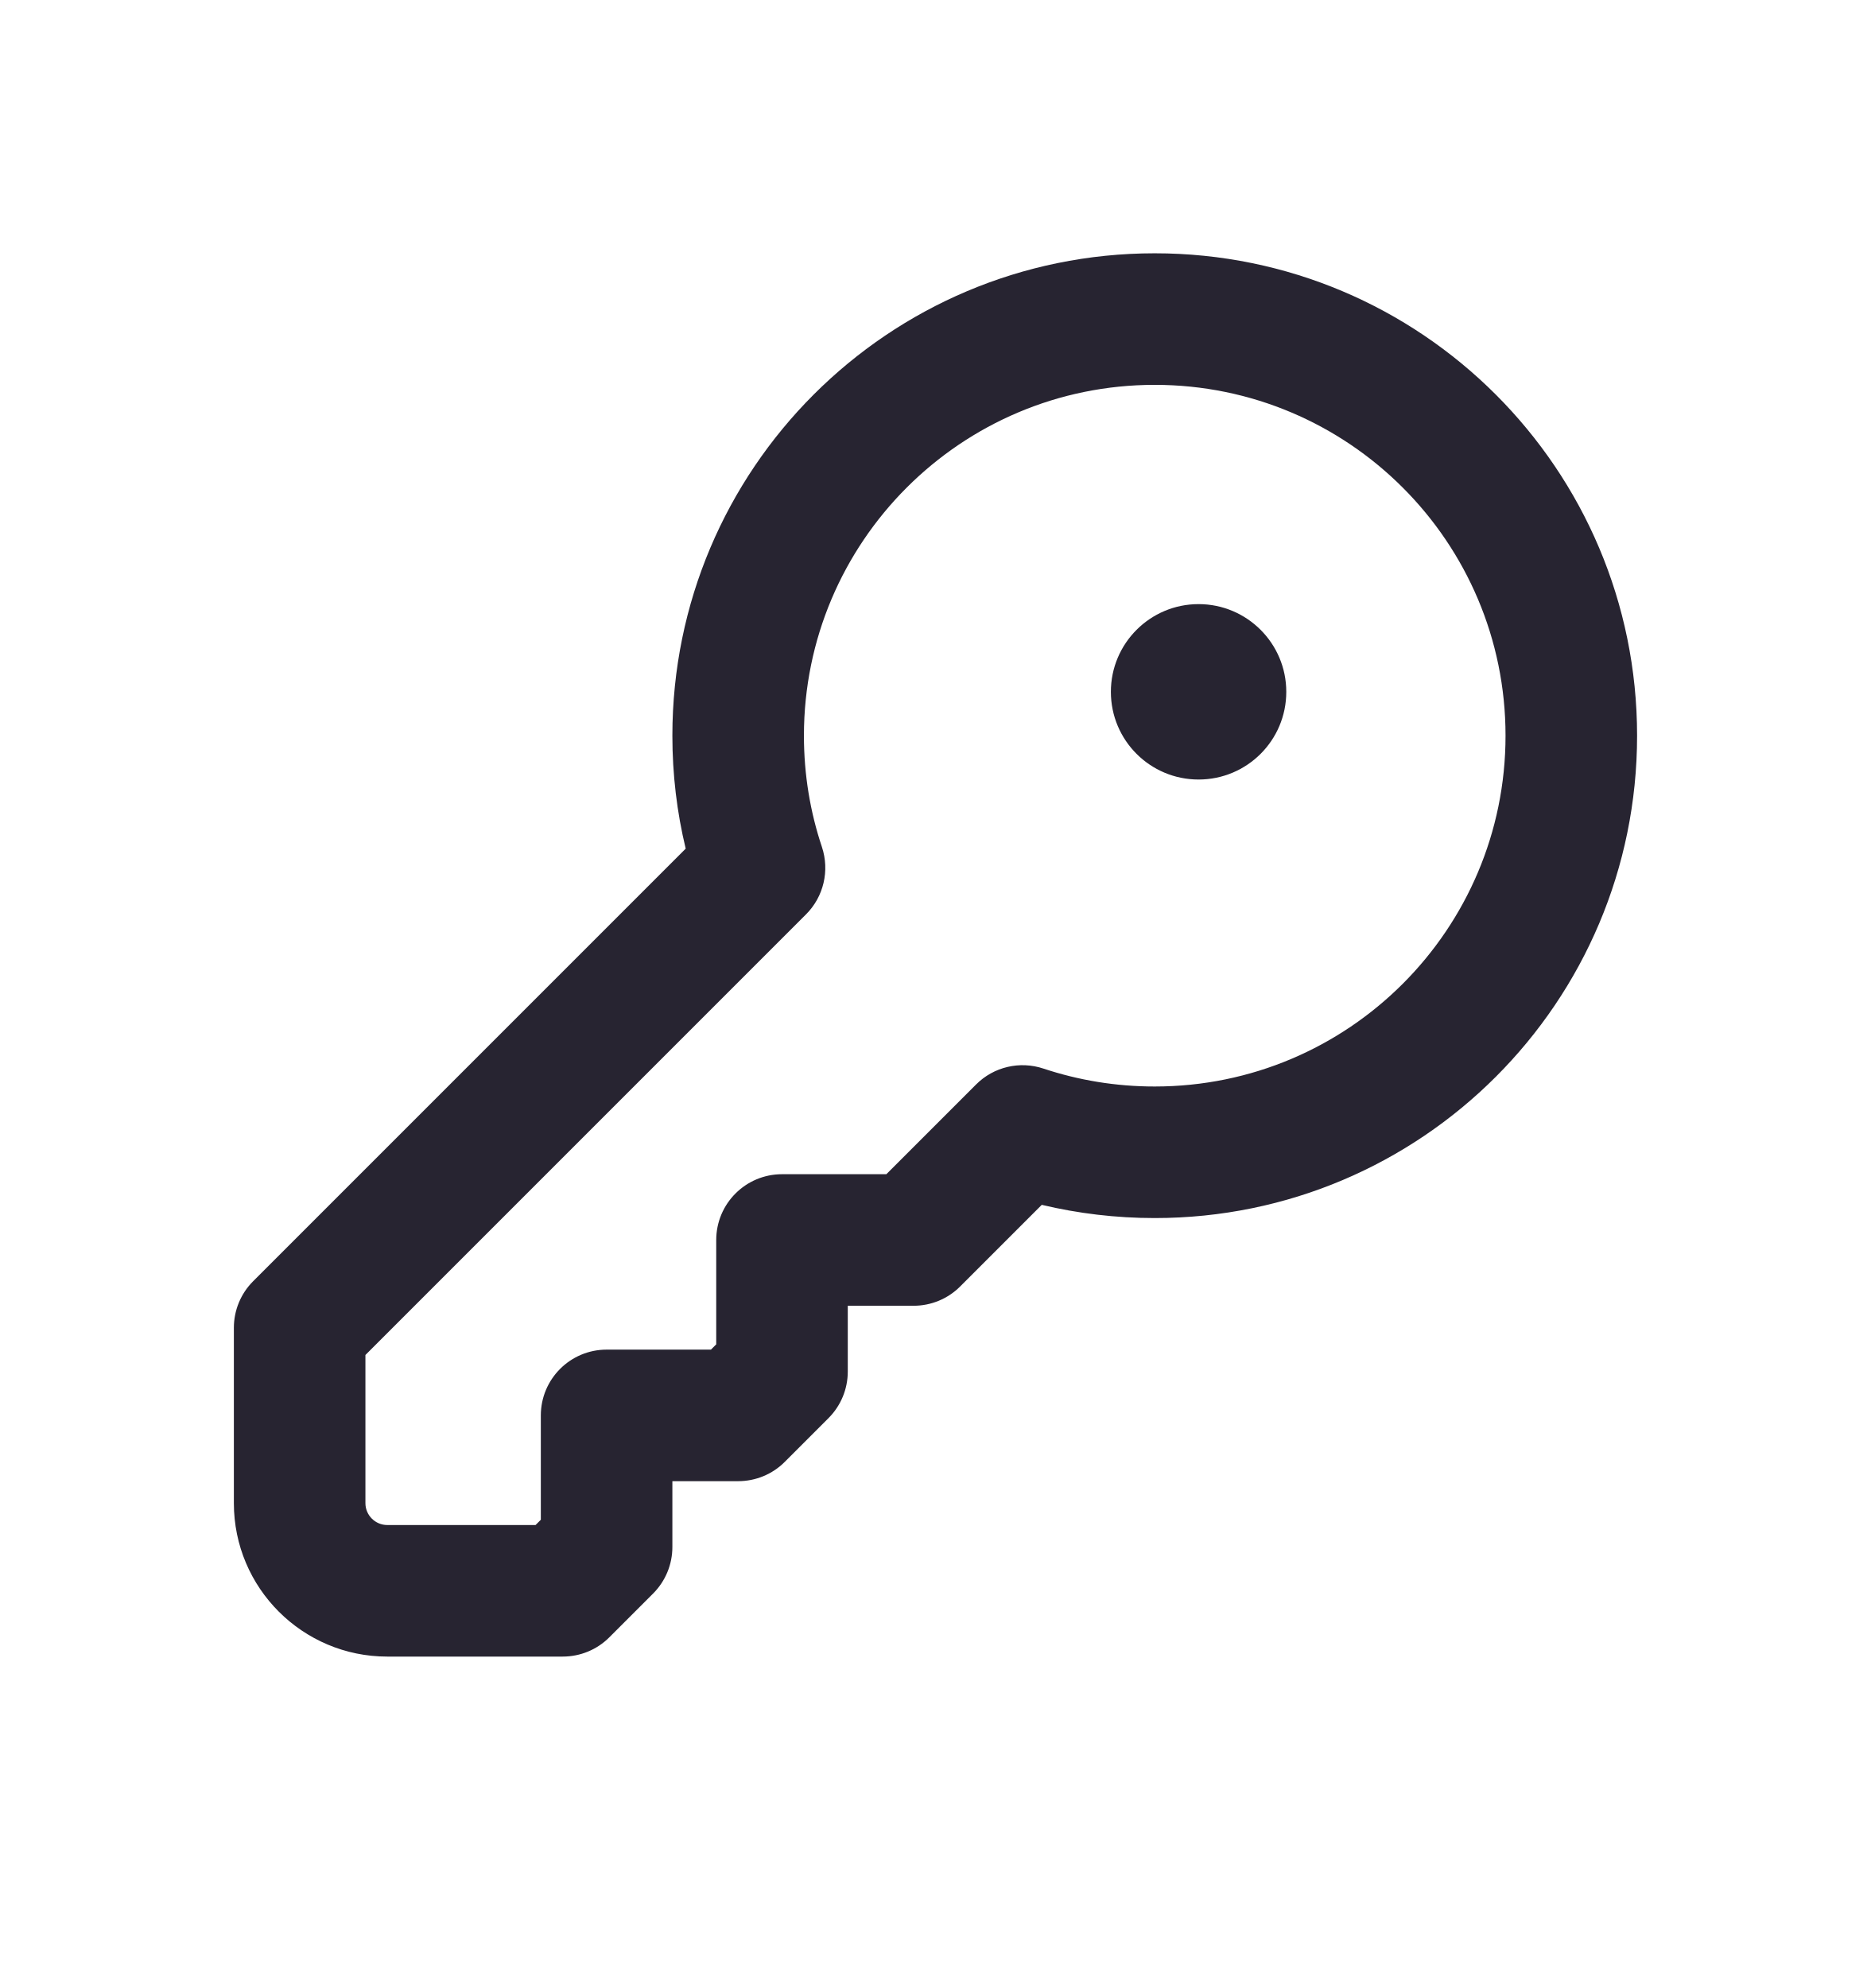
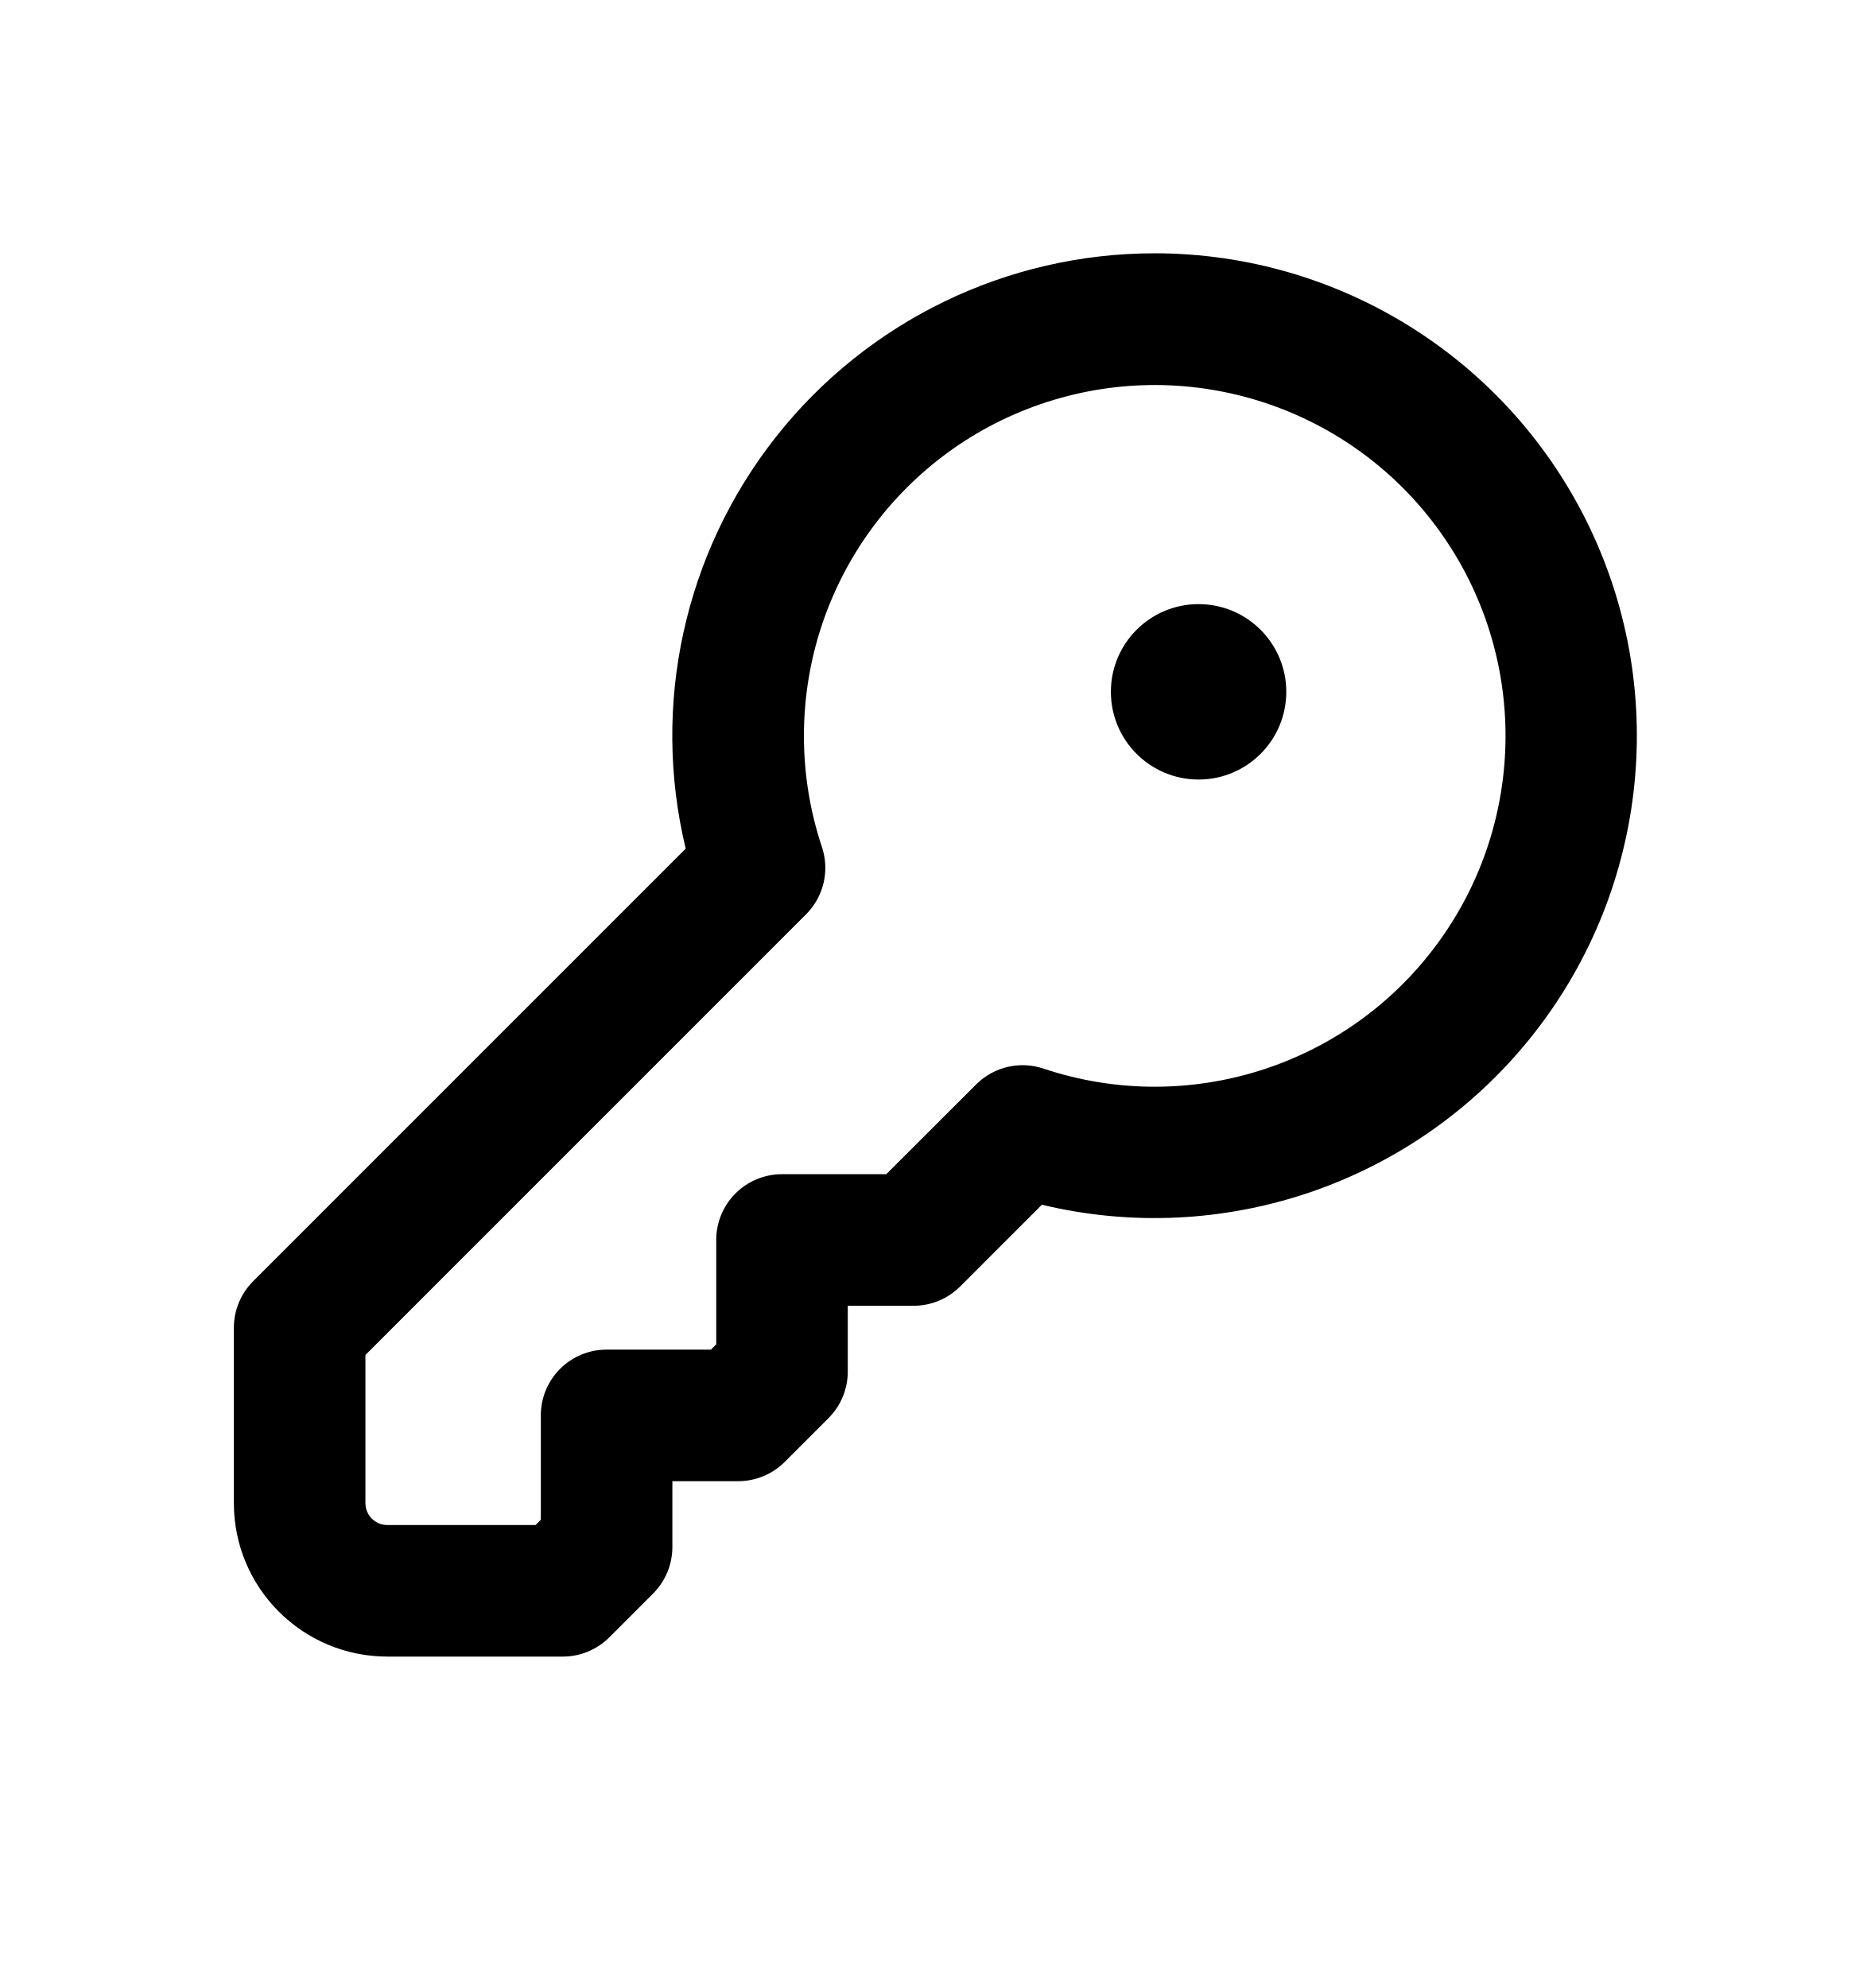
- <svg xmlns="http://www.w3.org/2000/svg" width="16" height="17" viewBox="0 0 16 17" fill="none">
-   <path fill-rule="evenodd" clip-rule="evenodd" d="M6.875 6.291C6.875 4.635 8.218 3.291 9.875 3.291C11.532 3.291 12.875 4.635 12.875 6.291C12.875 7.948 11.532 9.291 9.875 9.291C9.541 9.291 9.222 9.237 8.924 9.138C8.721 9.07 8.498 9.123 8.348 9.273L7.58 10.041H6.688C6.377 10.041 6.125 10.293 6.125 10.604V11.496L6.08 11.541H5.188C4.877 11.541 4.625 11.793 4.625 12.104V12.996L4.58 13.041H3.312C3.209 13.041 3.125 12.957 3.125 12.854V11.587L6.893 7.819C7.044 7.668 7.096 7.445 7.029 7.243C6.929 6.945 6.875 6.625 6.875 6.291ZM9.875 2.166C7.597 2.166 5.75 4.013 5.75 6.291C5.75 6.623 5.789 6.947 5.864 7.257L2.165 10.956C2.059 11.062 2 11.205 2 11.354V12.854C2 13.579 2.588 14.166 3.312 14.166H4.812C4.962 14.166 5.105 14.107 5.21 14.002L5.585 13.627C5.691 13.521 5.75 13.378 5.75 13.229V12.666H6.312C6.462 12.666 6.605 12.607 6.71 12.502L7.085 12.127C7.191 12.021 7.25 11.878 7.25 11.729V11.166H7.812C7.962 11.166 8.105 11.107 8.21 11.002L8.909 10.303C9.22 10.377 9.543 10.416 9.875 10.416C12.153 10.416 14 8.57 14 6.291C14 4.013 12.153 2.166 9.875 2.166ZM10.25 6.666C10.664 6.666 11 6.331 11 5.916C11 5.502 10.664 5.166 10.25 5.166C9.836 5.166 9.5 5.502 9.5 5.916C9.5 6.331 9.836 6.666 10.25 6.666Z" fill="#272431" />
+ <svg xmlns="http://www.w3.org/2000/svg" width="16" height="17" viewBox="0 0 16 17">
+   <path fill-rule="evenodd" d="M6.875 6.291a3 3 0 112.049 2.847.562.562 0 00-.576.135l-.769.768h-.891a.562.562 0 00-.563.563v.892l-.045.045h-.893a.562.562 0 00-.562.563v.892l-.045.045H3.312a.187.187 0 01-.187-.187v-1.267l3.768-3.768a.562.562 0 00.136-.576 2.996 2.996 0 01-.154-.952zm3-4.125a4.125 4.125 0 00-4.011 5.091l-3.7 3.7a.562.562 0 00-.164.397v1.5c0 .725.588 1.312 1.313 1.312h1.5a.562.562 0 00.397-.164l.375-.375a.562.562 0 00.165-.398v-.563h.563a.562.562 0 00.397-.164l.375-.375a.562.562 0 00.165-.398v-.563h.563a.562.562 0 00.397-.164l.7-.7a4.125 4.125 0 10.966-8.136zm.375 4.5a.75.75 0 100-1.5.75.75 0 000 1.5z" />
</svg>
